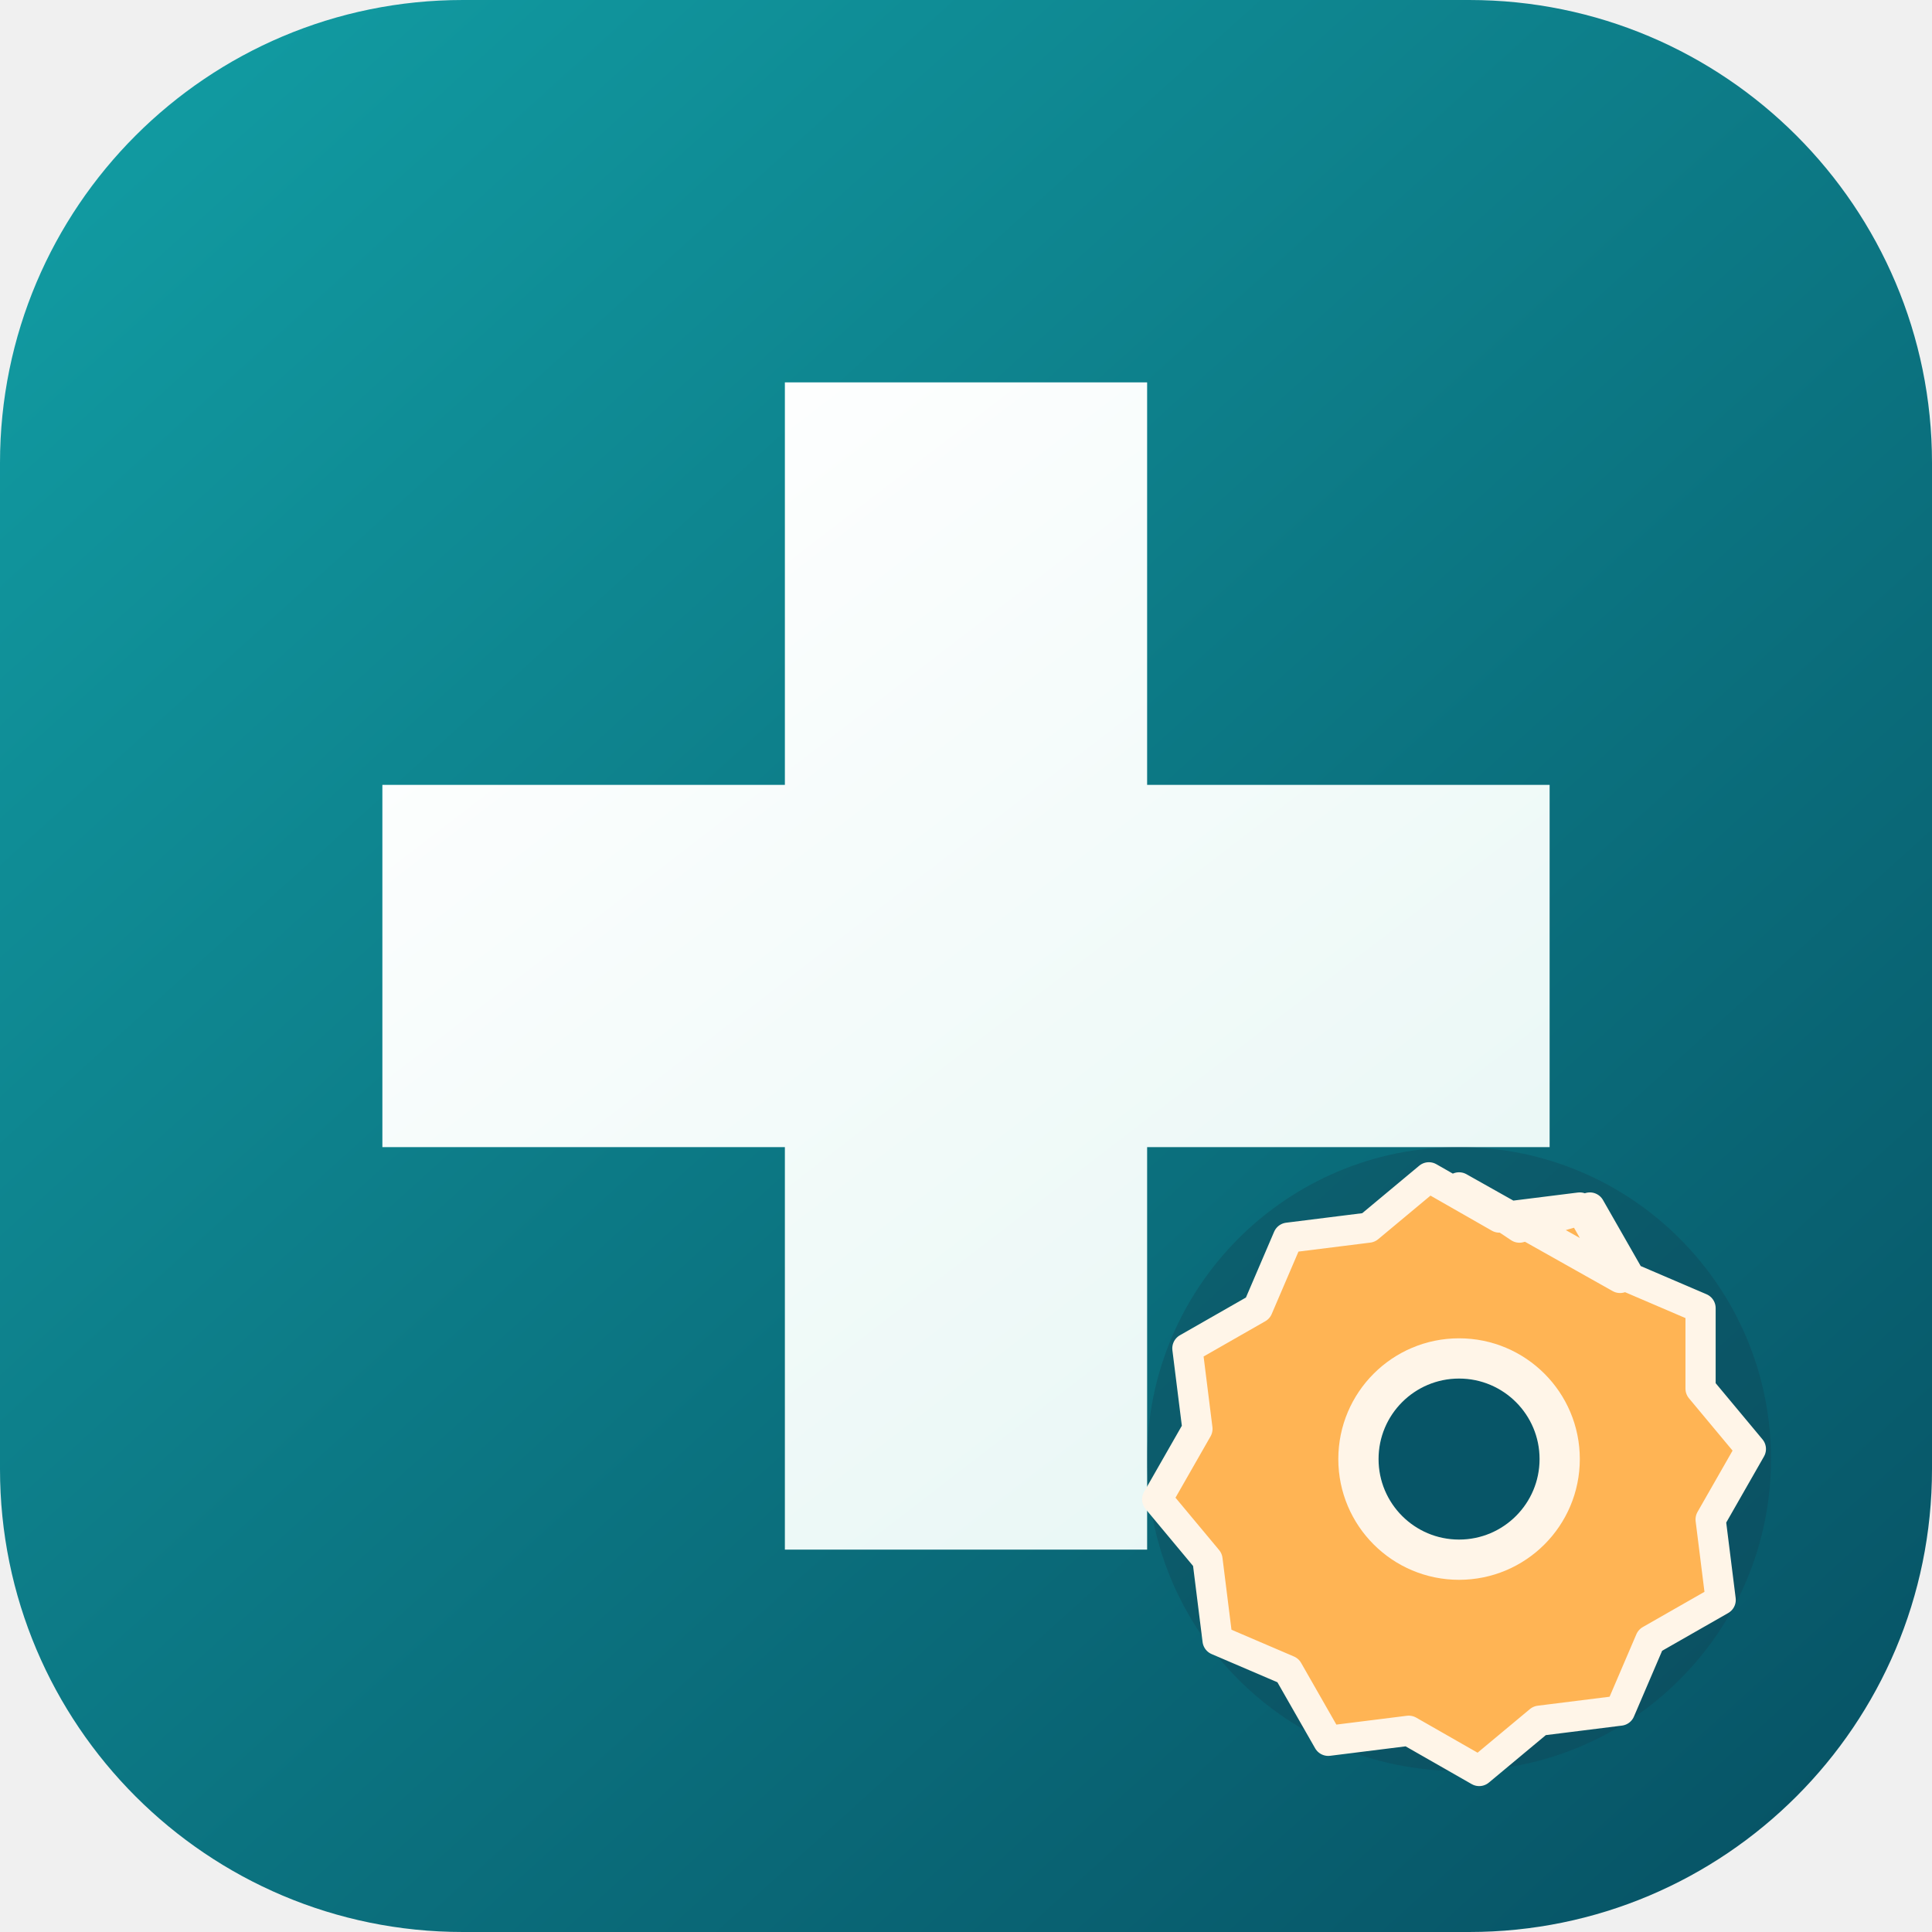
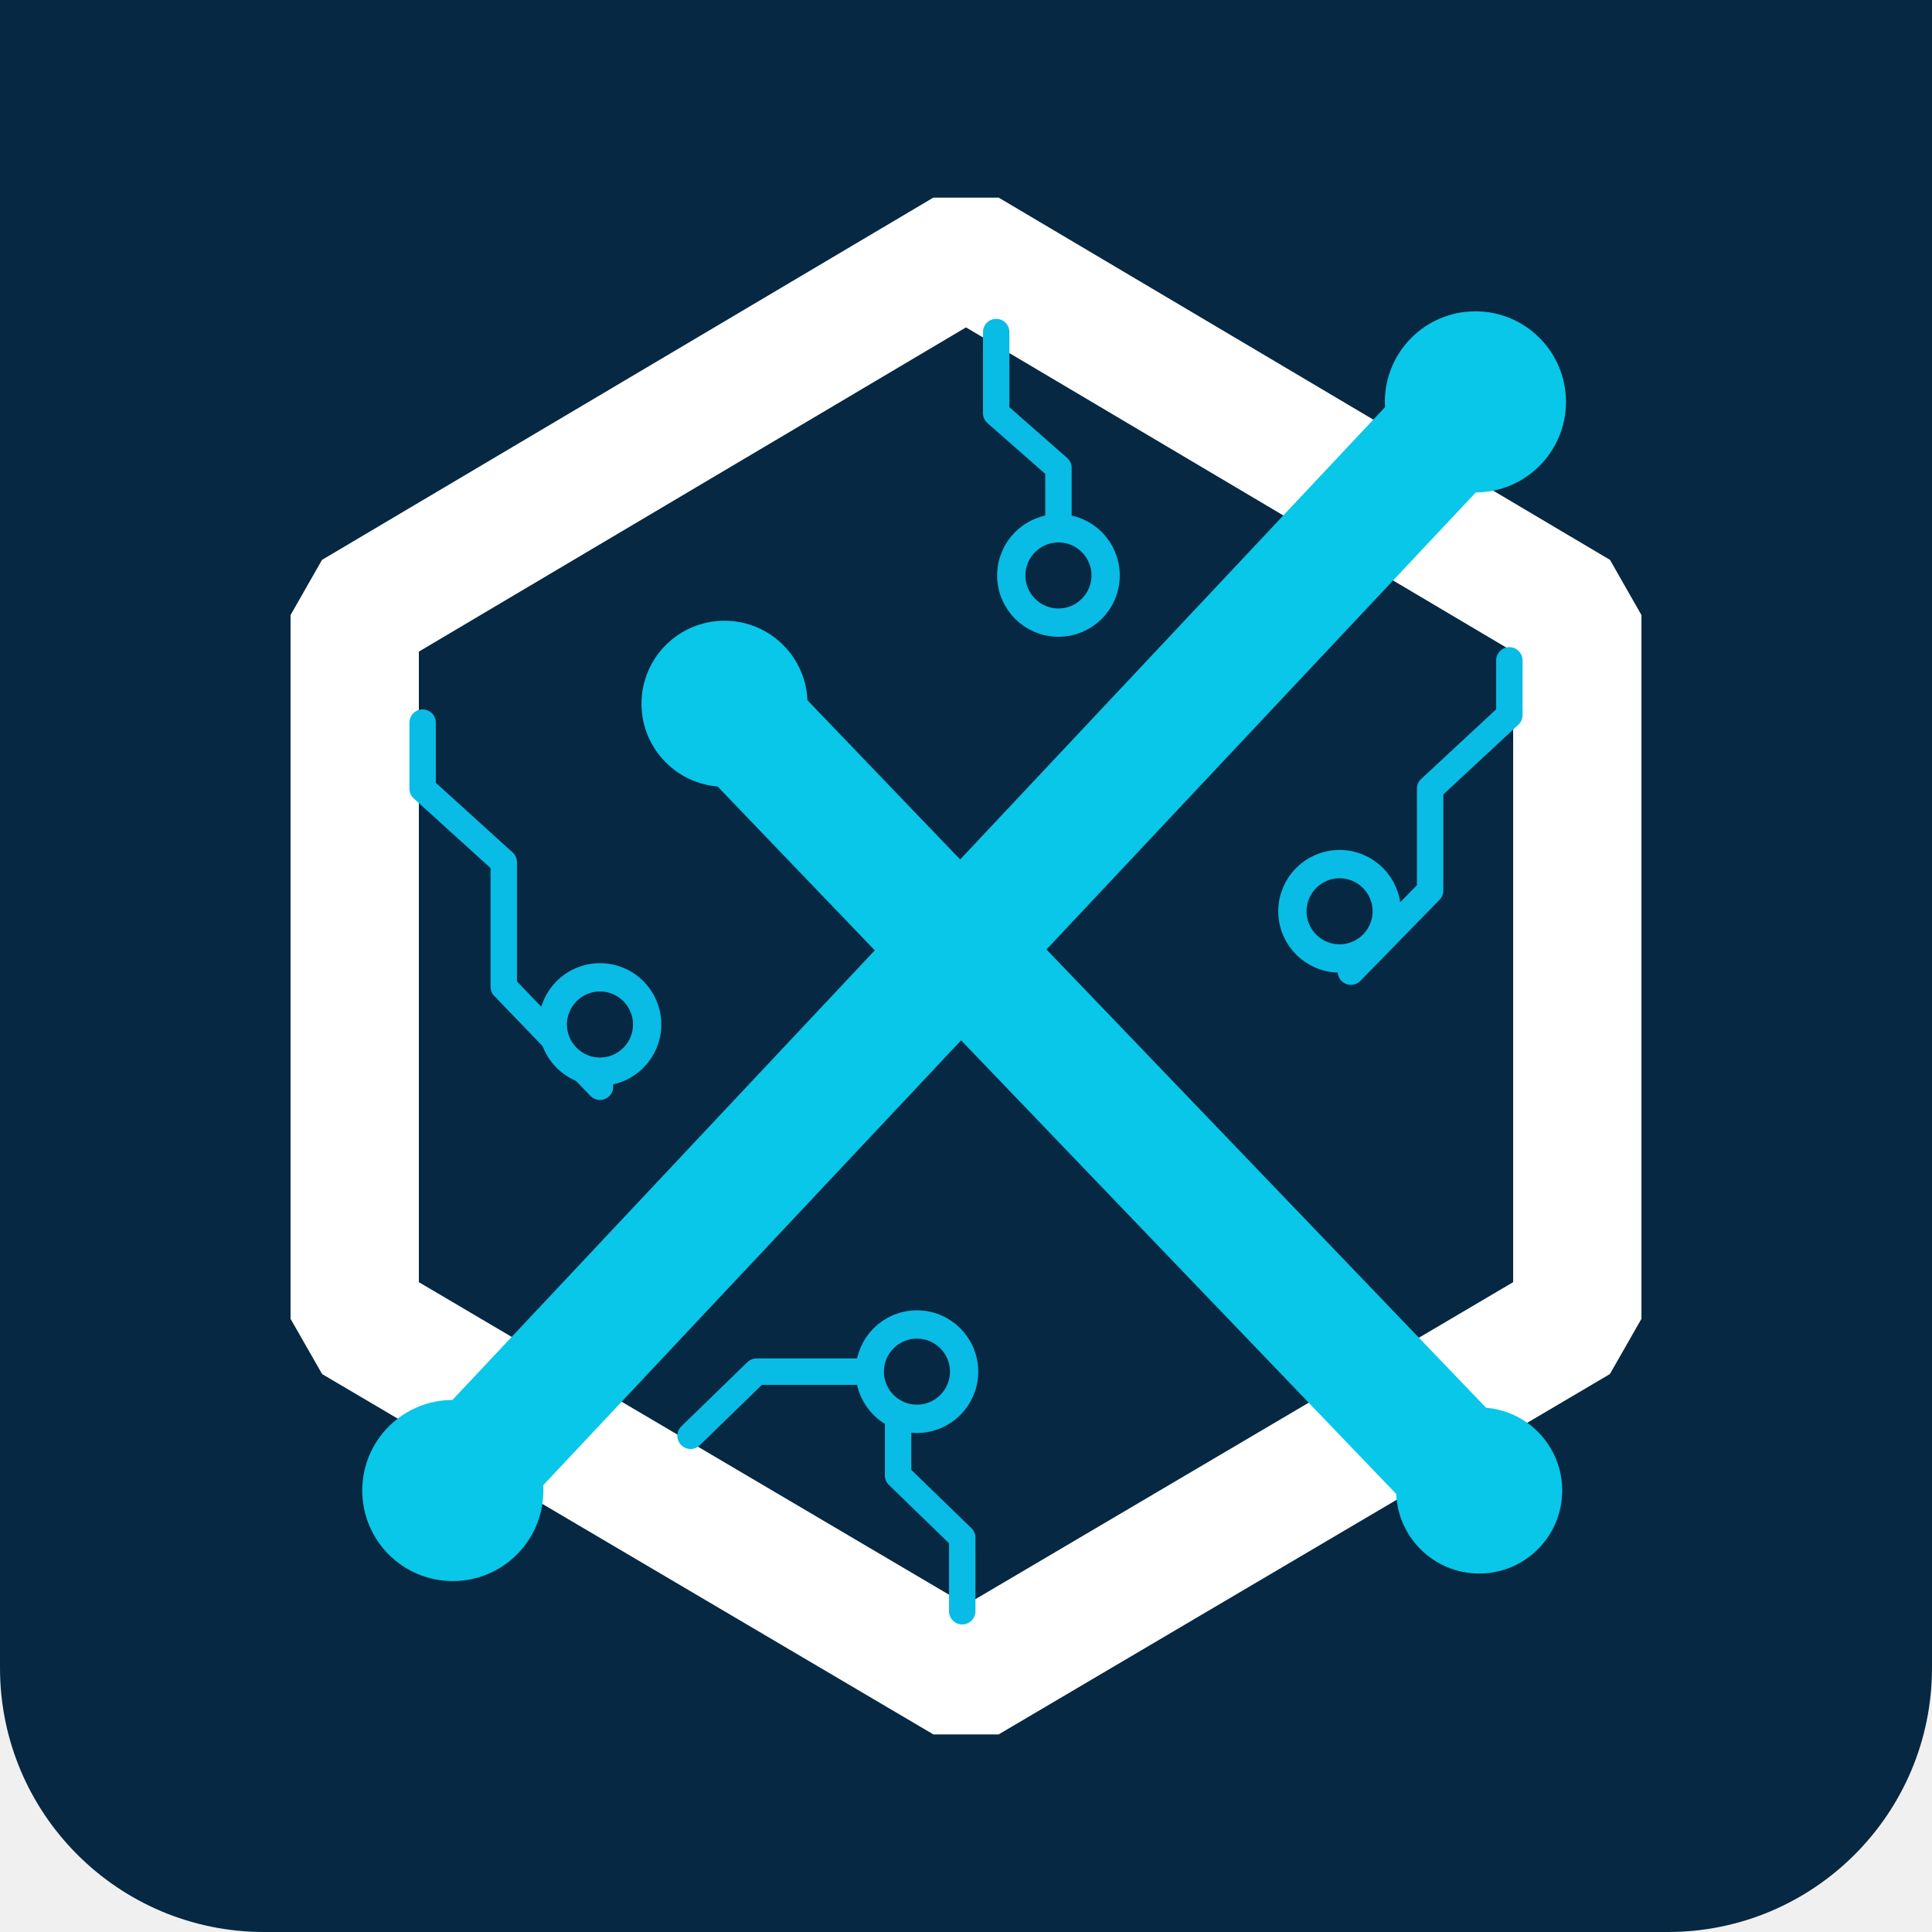
- <svg xmlns="http://www.w3.org/2000/svg" viewBox="0 0 192 192" fill="none">
-   <defs>
-     <linearGradient id="bg" x1="18" y1="12" x2="174" y2="184" gradientUnits="userSpaceOnUse">
-       <stop stop-color="#1199A0" />
-       <stop offset="1" stop-color="#075567" />
-     </linearGradient>
-     <linearGradient id="cross" x1="56" y1="42" x2="136" y2="146" gradientUnits="userSpaceOnUse">
-       <stop stop-color="#FFFFFF" />
-       <stop offset="1" stop-color="#E8F7F5" />
-     </linearGradient>
-   </defs>
-   <rect width="192" height="192" rx="46" fill="url(#bg)" />
-   <path d="M78 38h36v40h40v36h-40v40H78v-40H38V78h40V38Z" fill="url(#cross)" />
-   <circle cx="145" cy="145" r="31" fill="#123B4B" fill-opacity=".28" />
-   <path d="M145 118l6 4 7-2 4 7 7 3v8l5 6-4 7 1 8-7 4-3 7-8 1-6 5-7-4-8 1-4-7-7-3-1-8-5-6 4-7-1-8 7-4 3-7 8-1 6-5 7 4 8-1 4 7Z" fill="#FFB454" stroke="#FFF5E8" stroke-width="3" stroke-linejoin="round" />
-   <circle cx="145" cy="145" r="10" fill="#075567" stroke="#FFF5E8" stroke-width="4" />
+ <svg xmlns="http://www.w3.org/2000/svg" viewBox="0 0 1024 1024" role="img" aria-label="LMX">
+   <path d="M0 0h1024v884a140 140 0 0 1-140 140H140A140 140 0 0 1 0 884z" fill="#062842" />
+   <path d="M512 134 836 326v373L512 890 188 699V326z" fill="none" stroke="#fff" stroke-width="68" stroke-linejoin="bevel" />
+   <g fill="none" stroke="#08bce6" stroke-width="14" stroke-linecap="round" stroke-linejoin="round">
+     <path d="M224 383v35l43 39v66l51 53" />
+     <path d="M800 350v29l-42 39v54l-42 43" />
+     <path d="M528 176v43l33 29v42" />
+     <path d="M510 854v-39l-34-33v-55h-75l-35 34" />
+   </g>
+   <g fill="#062842" stroke="#08bce6" stroke-width="15">
+     <circle cx="318" cy="543" r="25" />
+     <circle cx="710" cy="483" r="25" />
+     <circle cx="561" cy="305" r="25" />
+     <circle cx="486" cy="727" r="25" />
+   </g>
+   <path d="m384 373 400 417M782 213 240 790" fill="none" stroke="#08c7e8" stroke-width="66" stroke-linecap="round" />
+   <g fill="#08c7e8">
+     <circle cx="384" cy="373" r="44" />
+     <circle cx="784" cy="790" r="44" />
+     <circle cx="782" cy="213" r="48" />
+     <circle cx="240" cy="790" r="48" />
+   </g>
</svg>
